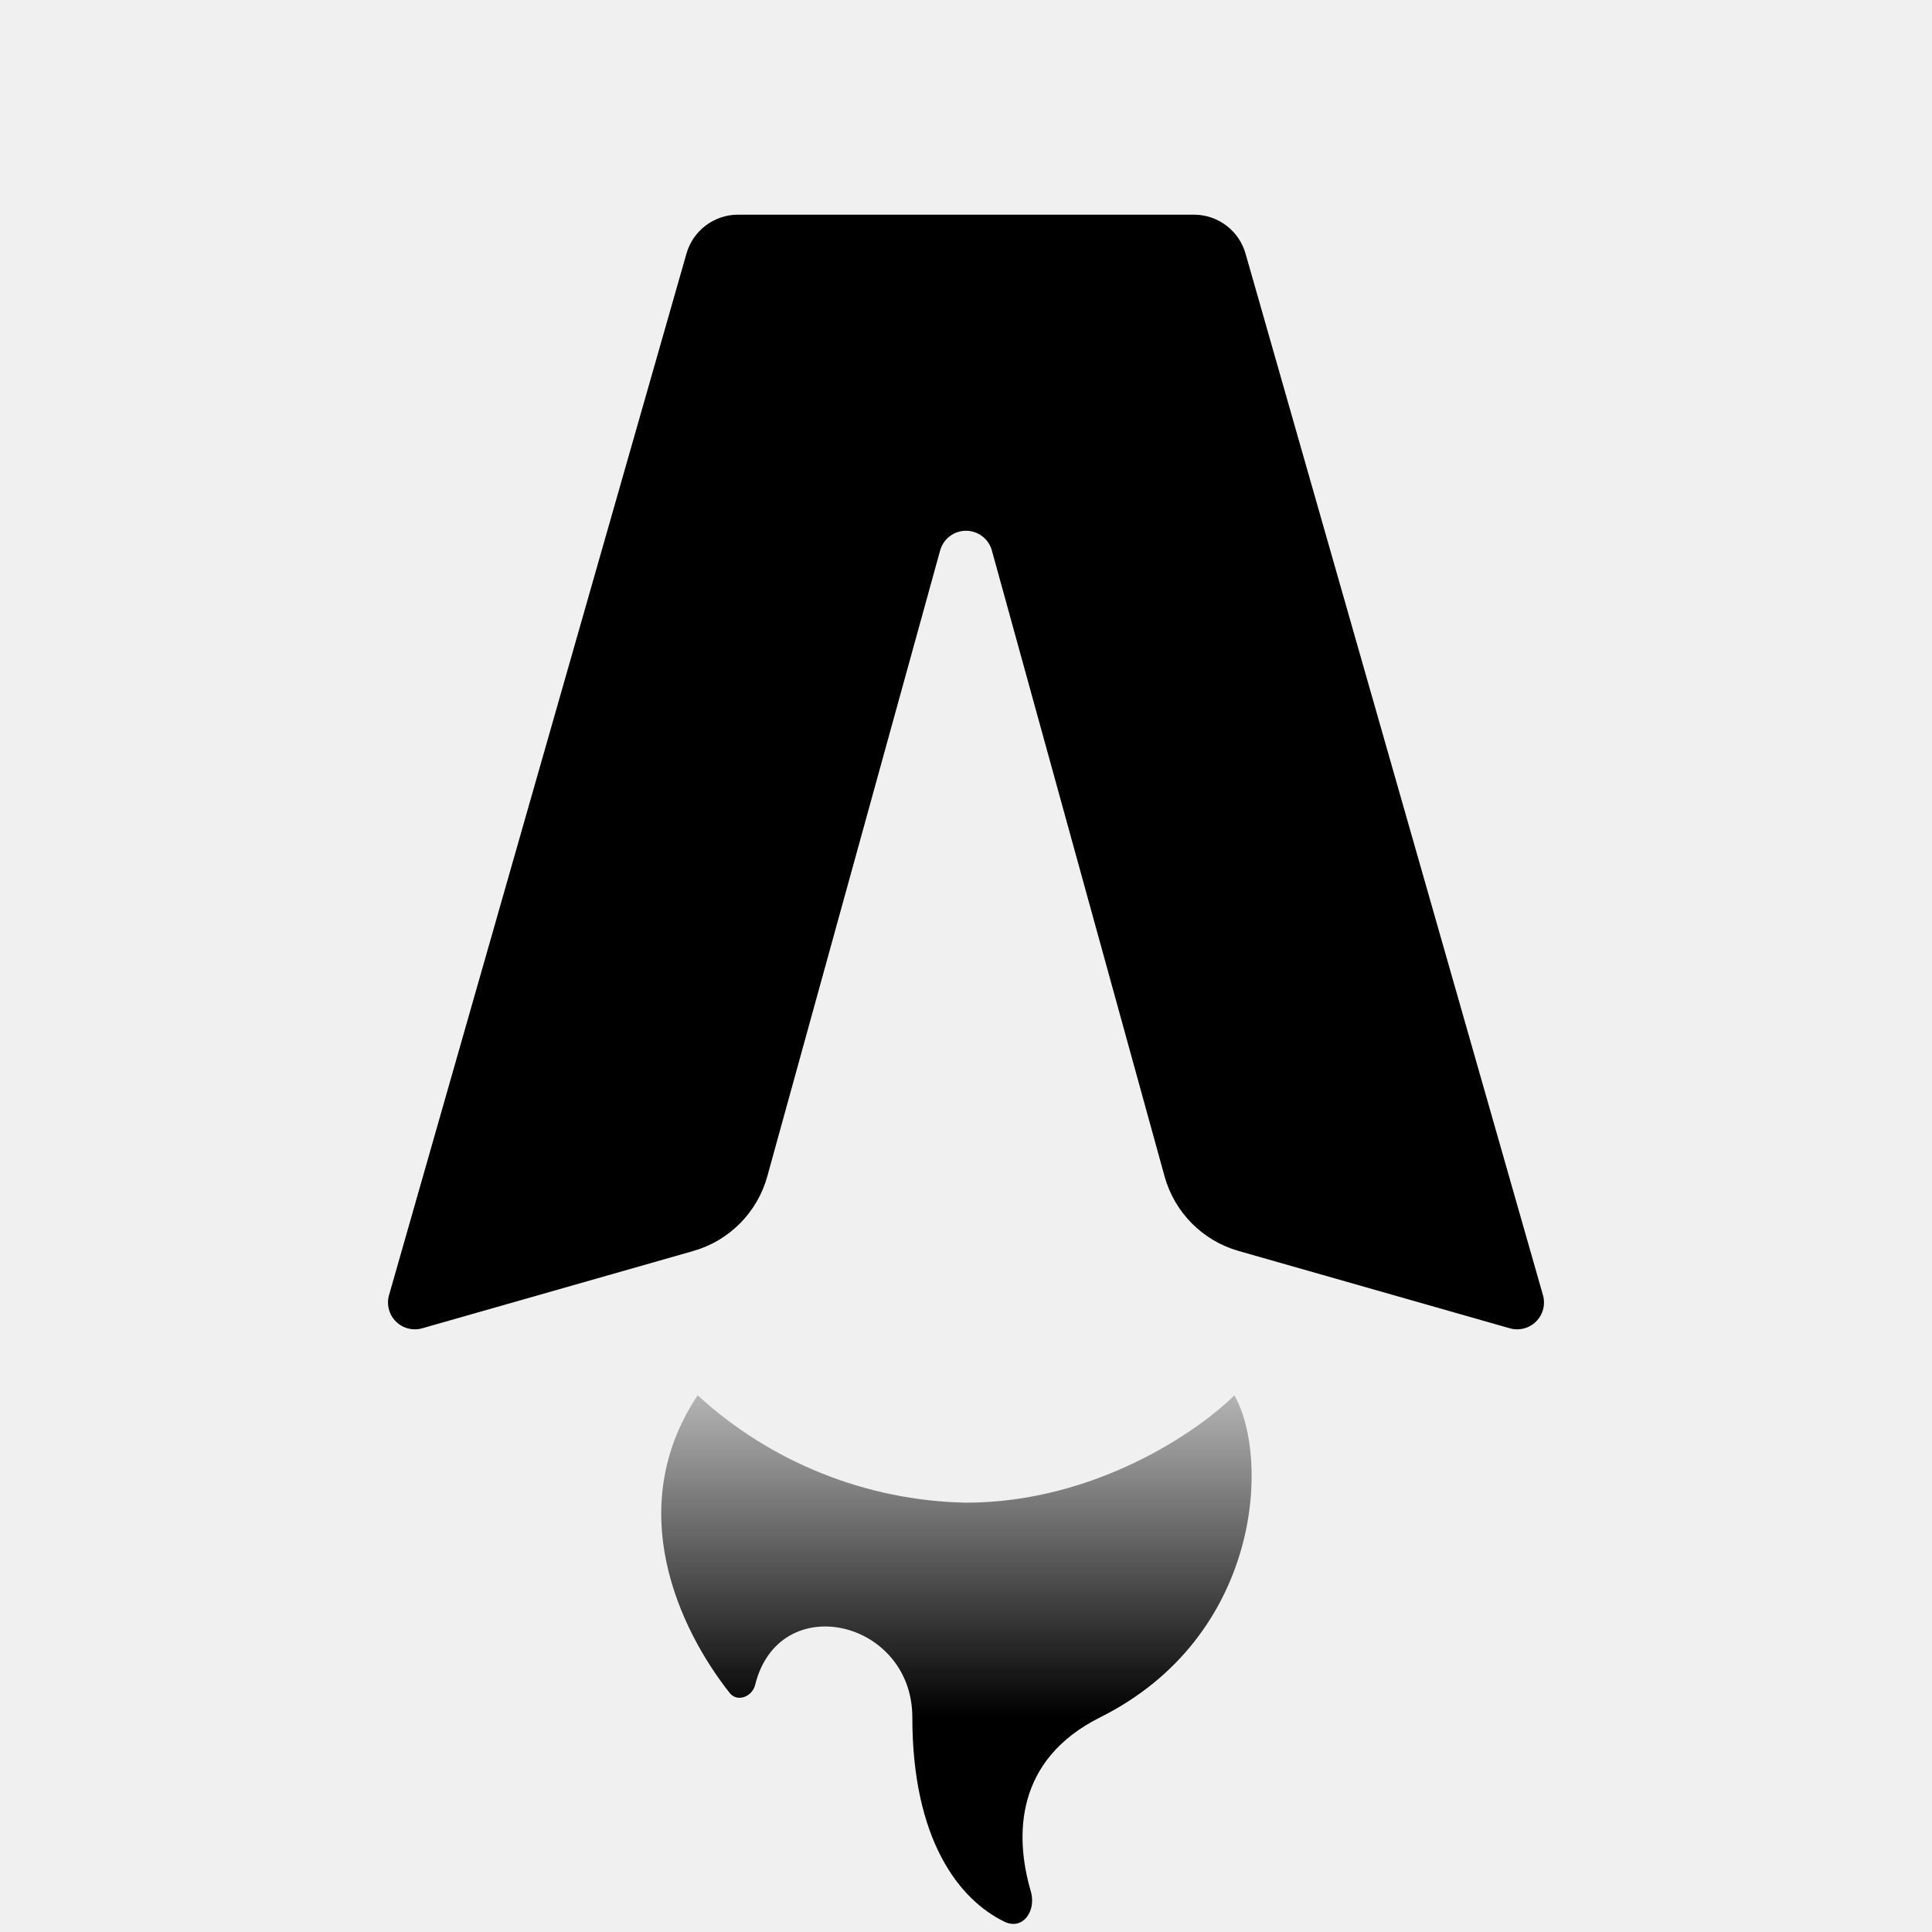
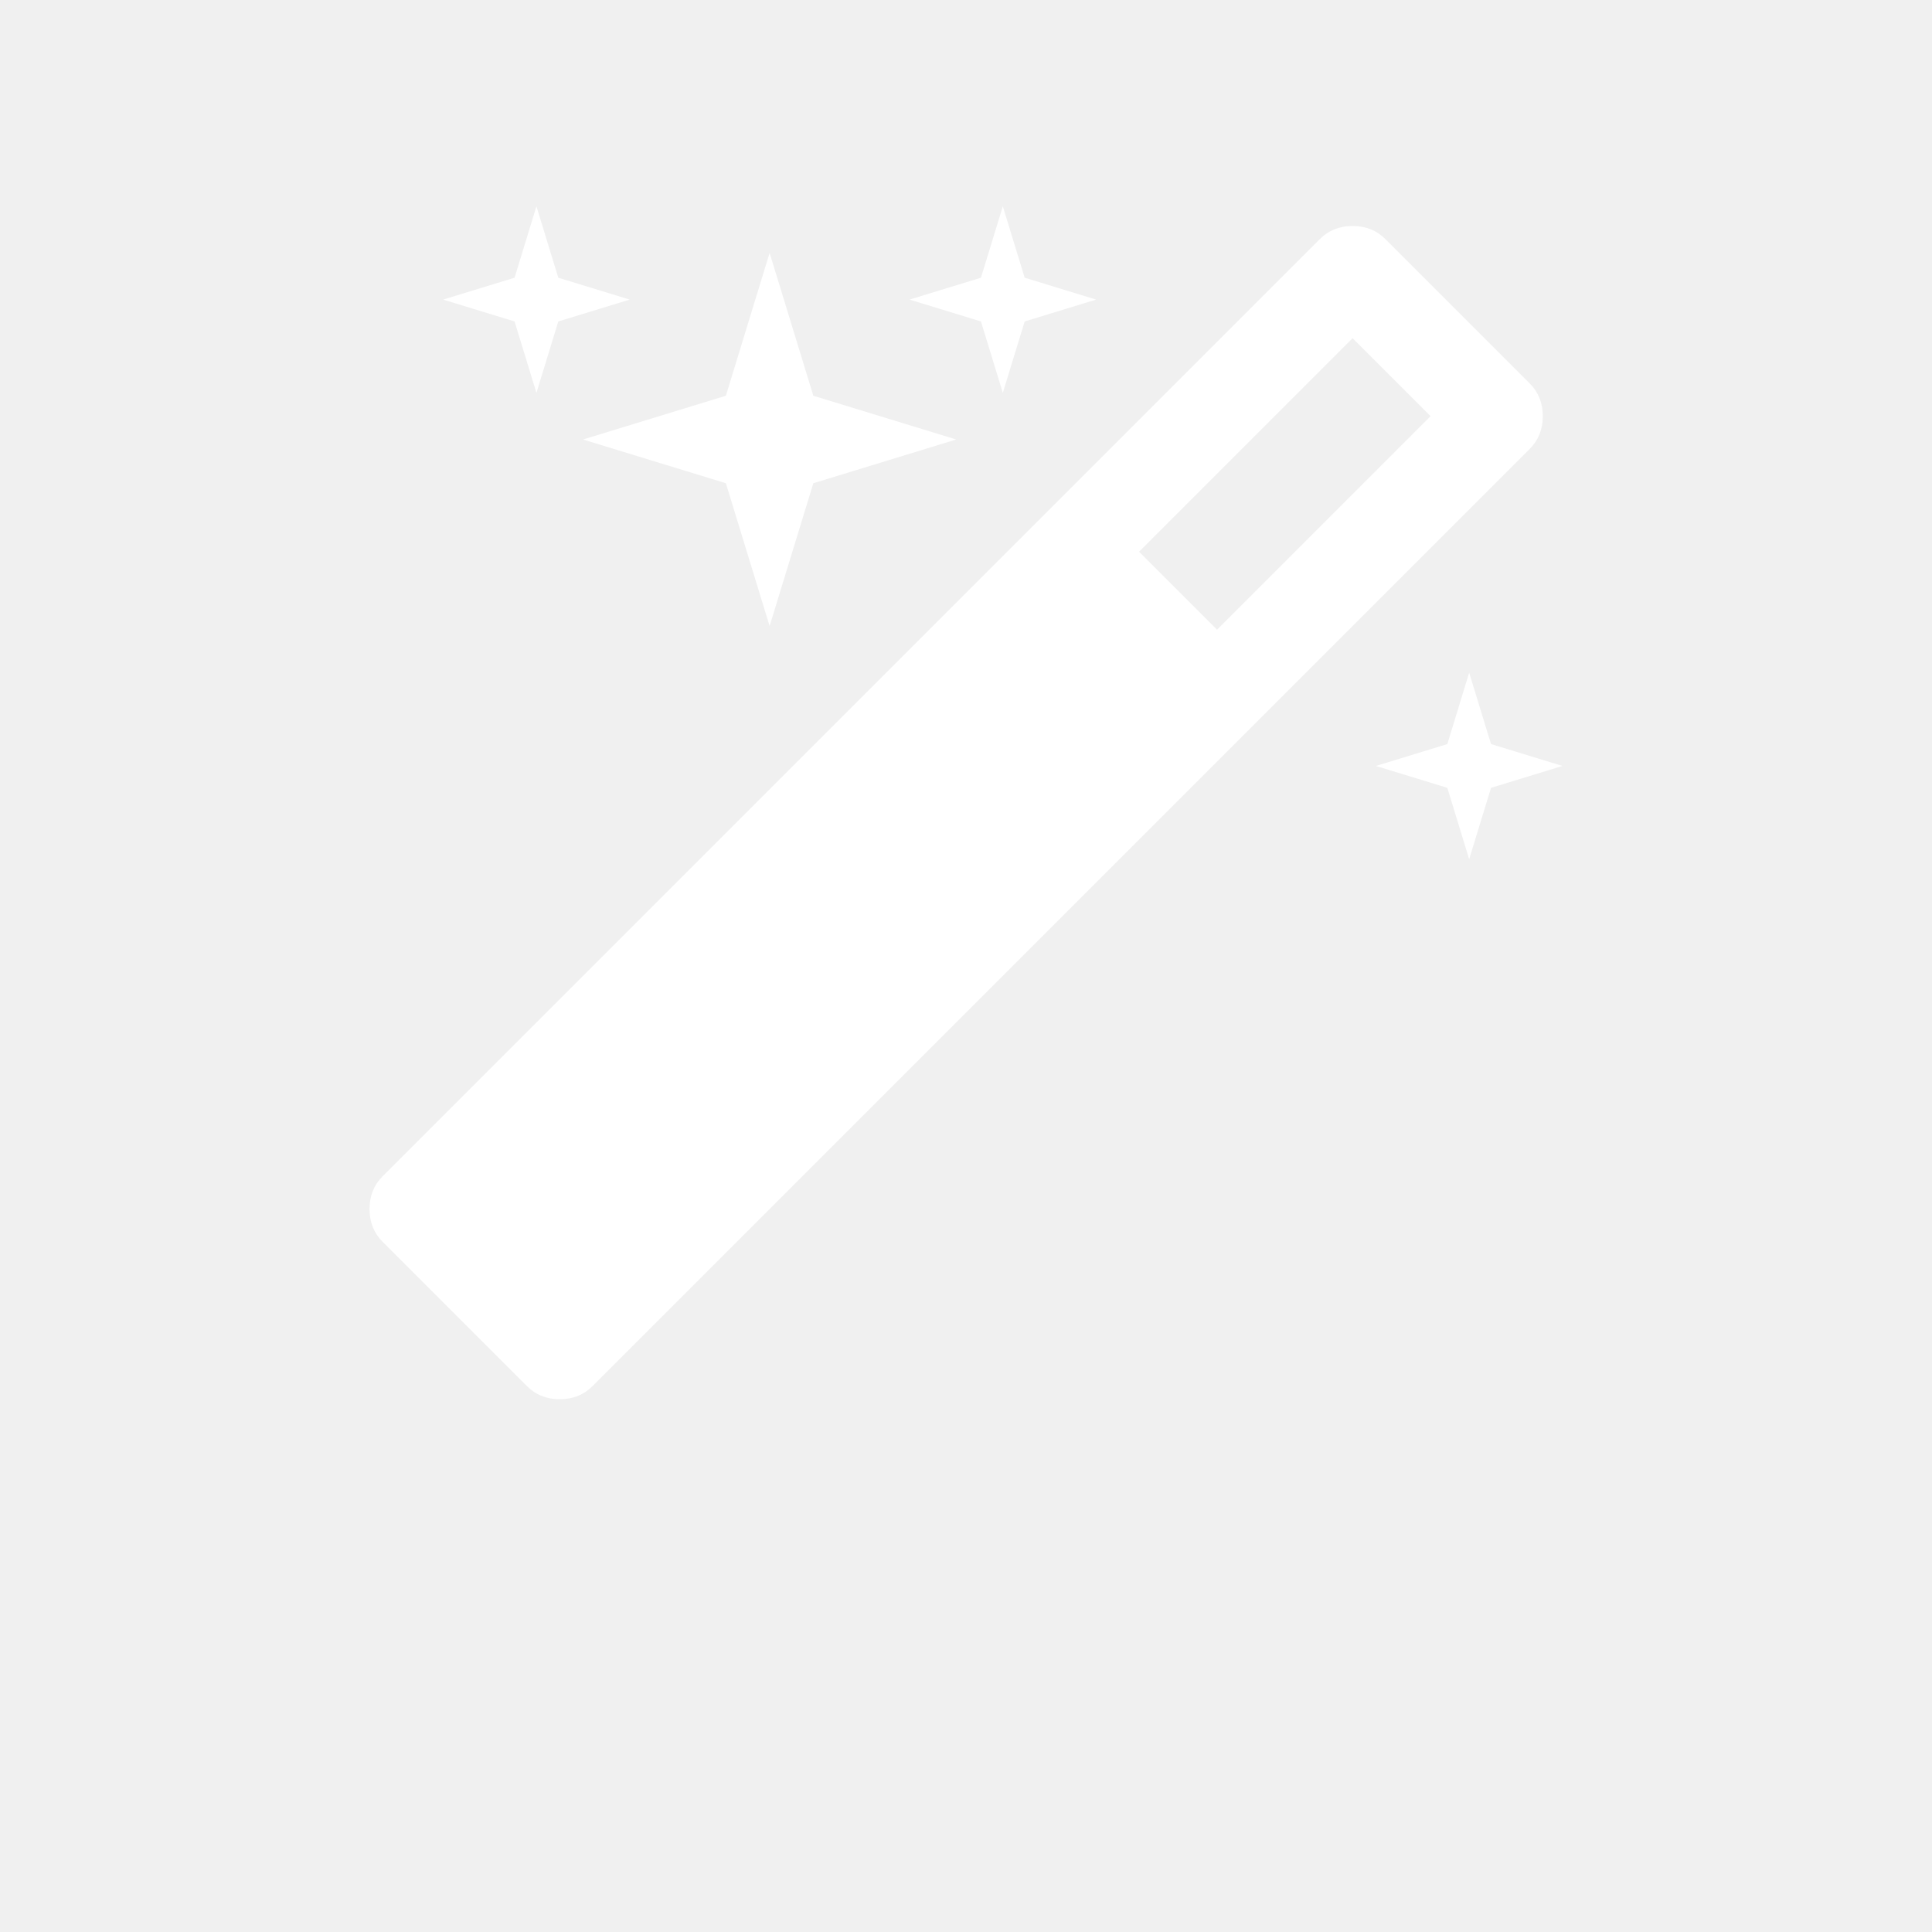
- <svg xmlns="http://www.w3.org/2000/svg" fill="none" viewBox="0 0 36 36">
-   <path fill="#000" d="M22.25 4h-8.5a1 1 0 0 0-.96.73l-5.54 19.4a.5.5 0 0 0 .62.62l5.05-1.44a2 2 0 0 0 1.38-1.4l3.22-11.66a.5.5 0 0 1 .96 0l3.22 11.67a2 2 0 0 0 1.38 1.39l5.05 1.44a.5.5 0 0 0 .62-.62l-5.54-19.4a1 1 0 0 0-.96-.73Z" />
-   <path fill="url(#gradient)" d="M18 28a7.63 7.63 0 0 1-5-2c-1.4 2.1-.35 4.35.6 5.55.14.17.41.07.47-.15.44-1.8 2.93-1.22 2.93.6 0 2.28.87 3.4 1.72 3.81.34.16.59-.2.49-.56-.31-1.05-.29-2.46 1.29-3.25 3-1.5 3.17-4.83 2.5-6-.67.67-2.6 2-5 2Z" />
+ <svg xmlns="http://www.w3.org/2000/svg" width="700pt" height="700pt" version="1.1" viewBox="0 0 700 700" fill="white">
  <defs>
-     <linearGradient id="gradient" x1="16" x2="16" y1="32" y2="24" gradientUnits="userSpaceOnUse">
-       <stop stop-color="#000" />
-       <stop offset="1" stop-color="#000" stop-opacity="0" />
-     </linearGradient>
+     <symbol id="t" overflow="visible">
+       <path d="m10.859-0.656c-0.562 0.293-1.148 0.512-1.75 0.656-0.605 0.156-1.242 0.234-1.906 0.234-1.969 0-3.527-0.547-4.672-1.641-1.148-1.102-1.719-2.598-1.719-4.484 0-1.895 0.57-3.391 1.719-4.484 1.145-1.102 2.703-1.656 4.672-1.656 0.664 0 1.301 0.078 1.906 0.234 0.602 0.148 1.188 0.367 1.75 0.656v2.438c-0.562-0.383-1.121-0.664-1.672-0.844-0.555-0.176-1.133-0.266-1.734-0.266-1.086 0-1.938 0.352-2.562 1.047-0.625 0.688-0.938 1.648-0.938 2.875 0 1.219 0.312 2.18 0.938 2.875 0.625 0.688 1.477 1.031 2.562 1.031 0.602 0 1.18-0.086 1.734-0.266 0.551-0.176 1.109-0.457 1.672-0.844z" />
+     </symbol>
+     <symbol id="d" overflow="visible">
+       <path d="m7.938-6.453c-0.242-0.113-0.484-0.195-0.734-0.25-0.25-0.051-0.496-0.078-0.734-0.078-0.73 0-1.293 0.234-1.688 0.703-0.398 0.461-0.594 1.125-0.594 2v4.078h-2.828v-8.859h2.828v1.453c0.363-0.582 0.781-1.004 1.25-1.266 0.477-0.27 1.047-0.406 1.703-0.406 0.094 0 0.195 0.008 0.312 0.016 0.113 0.012 0.273 0.027 0.484 0.047z" />
+     </symbol>
+     <symbol id="a" overflow="visible">
+       <path d="m10.203-4.453v0.812h-6.625c0.07 0.656 0.312 1.152 0.719 1.484 0.414 0.336 0.992 0.5 1.734 0.5 0.594 0 1.203-0.086 1.828-0.266 0.625-0.176 1.266-0.441 1.922-0.797v2.188c-0.668 0.25-1.34 0.438-2.016 0.562-0.668 0.133-1.336 0.203-2 0.203-1.605 0-2.852-0.406-3.734-1.219-0.887-0.82-1.328-1.969-1.328-3.438 0-1.445 0.43-2.582 1.297-3.406 0.875-0.832 2.078-1.25 3.609-1.25 1.395 0 2.508 0.422 3.344 1.266 0.832 0.836 1.25 1.953 1.25 3.359zm-2.906-0.938c0-0.539-0.156-0.973-0.469-1.297-0.312-0.332-0.727-0.5-1.234-0.5-0.555 0-1 0.156-1.344 0.469-0.336 0.305-0.547 0.746-0.641 1.328z" />
+     </symbol>
+     <symbol id="k" overflow="visible">
+       <path d="m5.328-3.984c-0.586 0-1.027 0.102-1.328 0.297-0.305 0.199-0.453 0.496-0.453 0.891 0 0.355 0.117 0.637 0.359 0.844 0.238 0.199 0.57 0.297 1 0.297 0.539 0 0.988-0.188 1.344-0.562 0.363-0.383 0.547-0.863 0.547-1.438v-0.328zm4.328-1.078v5.062h-2.859v-1.312c-0.375 0.543-0.805 0.938-1.281 1.188-0.469 0.238-1.043 0.359-1.719 0.359-0.93 0-1.68-0.266-2.25-0.797-0.562-0.539-0.844-1.238-0.844-2.094 0-1.039 0.352-1.801 1.062-2.281 0.719-0.488 1.844-0.734 3.375-0.734h1.656v-0.219c0-0.445-0.18-0.773-0.531-0.984-0.344-0.207-0.891-0.312-1.641-0.312-0.617 0-1.184 0.062-1.703 0.188-0.523 0.117-1.008 0.293-1.453 0.531v-2.156c0.602-0.145 1.211-0.254 1.828-0.328 0.613-0.082 1.227-0.125 1.844-0.125 1.594 0 2.742 0.32 3.453 0.953 0.707 0.625 1.062 1.648 1.062 3.062z" />
+     </symbol>
+     <symbol id="c" overflow="visible">
+       <path d="m4.453-11.375v2.516h2.922v2.031h-2.922v3.75c0 0.418 0.078 0.699 0.234 0.844 0.164 0.137 0.492 0.203 0.984 0.203h1.453v2.031h-2.422c-1.125 0-1.922-0.234-2.391-0.703-0.461-0.469-0.688-1.258-0.688-2.375v-3.75h-1.406v-2.031h1.406v-2.516z" />
+     </symbol>
+     <symbol id="j" overflow="visible">
+       <path d="m7.391-7.562v-4.75h2.844v12.312h-2.844v-1.281c-0.398 0.523-0.828 0.906-1.297 1.156-0.469 0.238-1.012 0.359-1.625 0.359-1.094 0-1.992-0.43-2.688-1.297-0.699-0.875-1.047-1.992-1.047-3.359 0-1.363 0.348-2.477 1.047-3.344 0.695-0.875 1.594-1.312 2.688-1.312 0.613 0 1.156 0.125 1.625 0.375 0.469 0.242 0.898 0.621 1.297 1.141zm-1.875 5.734c0.613 0 1.078-0.219 1.391-0.656 0.32-0.445 0.484-1.094 0.484-1.938s-0.164-1.484-0.484-1.922c-0.312-0.445-0.777-0.672-1.391-0.672-0.594 0-1.055 0.227-1.375 0.672-0.324 0.438-0.484 1.078-0.484 1.922s0.16 1.492 0.484 1.938c0.32 0.438 0.781 0.656 1.375 0.656z" />
+     </symbol>
+     <symbol id="i" overflow="visible">
+       <path d="m6.078-1.828c0.602 0 1.062-0.219 1.375-0.656 0.32-0.445 0.484-1.094 0.484-1.938s-0.164-1.484-0.484-1.922c-0.312-0.445-0.773-0.672-1.375-0.672-0.605 0-1.074 0.227-1.406 0.672-0.324 0.438-0.484 1.078-0.484 1.922 0 0.836 0.16 1.477 0.484 1.922 0.332 0.449 0.801 0.672 1.406 0.672zm-1.891-5.734c0.395-0.52 0.828-0.898 1.297-1.141 0.477-0.25 1.023-0.375 1.641-0.375 1.094 0 1.988 0.438 2.688 1.312 0.707 0.867 1.062 1.98 1.062 3.344 0 1.367-0.355 2.484-1.062 3.359-0.699 0.867-1.594 1.297-2.688 1.297-0.617 0-1.164-0.121-1.641-0.359-0.469-0.25-0.902-0.633-1.297-1.156v1.281h-2.828v-12.312h2.828z" />
+     </symbol>
+     <symbol id="h" overflow="visible">
+       <path d="m0.203-8.859h2.828l2.375 6.016 2.031-6.016h2.828l-3.719 9.703c-0.375 0.977-0.812 1.664-1.312 2.062-0.5 0.395-1.156 0.594-1.969 0.594h-1.641v-1.859h0.891c0.477 0 0.828-0.078 1.047-0.234s0.383-0.434 0.5-0.828l0.078-0.234z" />
+     </symbol>
+     <symbol id="e" overflow="visible">
+       <path d="m0.906-11.812h9.938v1.844l-6.344 7.672h6.516v2.297h-10.281v-1.844l6.328-7.672h-6.156z" />
+     </symbol>
+     <symbol id="s" overflow="visible">
+       <path d="m1.656-3.062h2.844v3.062h-2.844z" />
+     </symbol>
+     <symbol id="g" overflow="visible">
+       <path d="m10.266-5.391v5.391h-2.844v-4.109c0-0.781-0.023-1.312-0.062-1.594-0.031-0.289-0.09-0.508-0.172-0.656-0.105-0.176-0.258-0.316-0.453-0.422-0.188-0.102-0.402-0.156-0.641-0.156-0.594 0-1.062 0.23-1.406 0.688-0.336 0.461-0.5 1.09-0.5 1.891v4.359h-2.828v-12.312h2.828v4.75c0.426-0.52 0.879-0.898 1.359-1.141 0.488-0.25 1.02-0.375 1.594-0.375 1.02 0 1.797 0.32 2.328 0.953 0.531 0.625 0.797 1.539 0.797 2.734z" />
+     </symbol>
+     <symbol id="b" overflow="visible">
+       <path d="m5.578-7.047c-0.625 0-1.105 0.227-1.438 0.672-0.336 0.449-0.5 1.102-0.5 1.953 0 0.844 0.164 1.496 0.5 1.953 0.332 0.449 0.812 0.672 1.438 0.672 0.613 0 1.082-0.223 1.406-0.672 0.332-0.457 0.5-1.109 0.5-1.953 0-0.852-0.168-1.504-0.5-1.953-0.324-0.445-0.793-0.672-1.406-0.672zm0-2.031c1.52 0 2.707 0.414 3.562 1.234 0.863 0.824 1.297 1.965 1.297 3.422 0 1.461-0.434 2.602-1.297 3.422-0.855 0.824-2.043 1.234-3.562 1.234-1.531 0-2.731-0.41-3.594-1.234-0.855-0.82-1.281-1.961-1.281-3.422 0-1.457 0.426-2.598 1.281-3.422 0.863-0.82 2.062-1.234 3.594-1.234z" />
+     </symbol>
+     <symbol id="f" overflow="visible">
+       <path d="m1.266-3.453v-5.406h2.844v0.891c0 0.48-0.008 1.086-0.016 1.812v1.438c0 0.719 0.016 1.234 0.047 1.547 0.039 0.312 0.109 0.543 0.203 0.688 0.113 0.18 0.266 0.32 0.453 0.422 0.188 0.094 0.398 0.141 0.641 0.141 0.594 0 1.055-0.223 1.391-0.672 0.344-0.457 0.516-1.086 0.516-1.891v-4.375h2.828v8.859h-2.828v-1.281c-0.43 0.523-0.883 0.906-1.359 1.156-0.48 0.238-1.008 0.359-1.578 0.359-1.023 0-1.805-0.312-2.344-0.938-0.531-0.633-0.797-1.551-0.797-2.75z" />
+     </symbol>
+     <symbol id="r" overflow="visible">
+       <path d="m7.188-12.312v1.859h-1.562c-0.398 0-0.68 0.074-0.844 0.219-0.156 0.148-0.234 0.398-0.234 0.75v0.625h2.422v2.031h-2.422v6.828h-2.828v-6.828h-1.406v-2.031h1.406v-0.625c0-0.957 0.266-1.664 0.797-2.125 0.539-0.469 1.379-0.703 2.516-0.703z" />
+     </symbol>
+     <symbol id="q" overflow="visible">
+       <path d="m9.578-7.391c0.352-0.551 0.773-0.969 1.266-1.25 0.5-0.289 1.047-0.438 1.641-0.438 1.008 0 1.781 0.32 2.312 0.953 0.539 0.625 0.812 1.539 0.812 2.734v5.391h-2.859v-4.625c0.008-0.062 0.016-0.129 0.016-0.203v-0.328c0-0.625-0.094-1.078-0.281-1.359-0.18-0.281-0.477-0.422-0.891-0.422-0.531 0-0.949 0.227-1.25 0.672-0.293 0.438-0.445 1.078-0.453 1.922v4.344h-2.844v-4.625c0-0.977-0.086-1.609-0.25-1.891-0.168-0.281-0.469-0.422-0.906-0.422-0.543 0-0.965 0.227-1.266 0.672-0.293 0.449-0.438 1.086-0.438 1.906v4.359h-2.844v-8.859h2.844v1.297c0.352-0.5 0.754-0.875 1.203-1.125 0.445-0.258 0.945-0.391 1.5-0.391 0.602 0 1.141 0.152 1.609 0.453 0.469 0.293 0.828 0.703 1.078 1.234z" />
+     </symbol>
+     <symbol id="p" overflow="visible">
+       <path d="m1.484-11.812h3.406l4.297 8.109v-8.109h2.891v11.812h-3.406l-4.297-8.109v8.109h-2.891z" />
+     </symbol>
+     <symbol id="o" overflow="visible">
+       <path d="m10.266-5.391v5.391h-2.844v-4.125c0-0.77-0.023-1.297-0.062-1.578-0.031-0.289-0.09-0.508-0.172-0.656-0.105-0.176-0.258-0.316-0.453-0.422-0.188-0.102-0.402-0.156-0.641-0.156-0.594 0-1.062 0.23-1.406 0.688-0.336 0.461-0.5 1.09-0.5 1.891v4.359h-2.828v-8.859h2.828v1.297c0.426-0.52 0.879-0.898 1.359-1.141 0.488-0.25 1.02-0.375 1.594-0.375 1.02 0 1.797 0.32 2.328 0.953 0.531 0.625 0.797 1.539 0.797 2.734z" />
+     </symbol>
+     <symbol id="n" overflow="visible">
+       <path d="m1.484-11.812h5.062c1.5 0 2.648 0.336 3.453 1 0.801 0.668 1.203 1.621 1.203 2.859 0 1.242-0.402 2.195-1.203 2.859-0.805 0.668-1.953 1-3.453 1h-2.016v4.094h-3.047zm3.047 2.203v3.297h1.688c0.594 0 1.047-0.141 1.359-0.422 0.32-0.289 0.484-0.695 0.484-1.219 0-0.531-0.164-0.938-0.484-1.219-0.312-0.289-0.766-0.438-1.359-0.438z" />
+     </symbol>
+     <symbol id="m" overflow="visible">
+       <path d="m1.359-8.859h2.828v8.703c0 1.188-0.289 2.094-0.859 2.719-0.562 0.625-1.387 0.938-2.469 0.938h-1.391v-1.859h0.484c0.539 0 0.91-0.125 1.109-0.375 0.195-0.242 0.297-0.715 0.297-1.422zm0-3.453h2.828v2.312h-2.828z" />
+     </symbol>
+     <symbol id="l" overflow="visible">
+       <path d="m8.516-8.578v2.297c-0.387-0.258-0.773-0.453-1.156-0.578-0.387-0.125-0.789-0.188-1.203-0.188-0.793 0-1.414 0.23-1.859 0.688-0.438 0.461-0.656 1.105-0.656 1.938 0 0.824 0.219 1.469 0.656 1.938 0.445 0.461 1.066 0.688 1.859 0.688 0.438 0 0.852-0.062 1.25-0.188 0.406-0.133 0.773-0.332 1.109-0.594v2.312c-0.438 0.168-0.887 0.289-1.344 0.375-0.461 0.082-0.918 0.125-1.375 0.125-1.594 0-2.844-0.41-3.75-1.234-0.898-0.82-1.344-1.961-1.344-3.422 0-1.457 0.445-2.598 1.344-3.422 0.906-0.82 2.156-1.234 3.75-1.234 0.469 0 0.926 0.043 1.375 0.125 0.445 0.086 0.895 0.211 1.344 0.375z" />
+     </symbol>
  </defs>
-   <style>
-     @media (prefers-color-scheme:dark){:root{filter:invert(100%)}}
-   </style>
+   <g>
+     <path d="m558.98 150.79c0-4.75-1.578-8.711-4.746-11.879l-52.281-52.277c-3.168-3.168-7.125-4.754-11.879-4.754-4.754 0-8.711 1.586-11.879 4.754l-339.55 339.54c-3.172 3.168-4.754 7.129-4.754 11.883 0 4.754 1.582 8.711 4.754 11.879l52.277 52.281c3.172 3.168 7.129 4.75 11.883 4.75 4.75 0 8.711-1.578 11.879-4.75l339.55-339.55c3.168-3.172 4.746-7.129 4.746-11.883zm-118.02 77.363-28.25-28.254 77.359-77.363 28.25 28.254z" />
+     <path d="m194.36 142.34 7.918-25.875 25.875-7.918-25.875-7.922-7.918-25.875-7.922 25.875-25.875 7.922 25.875 7.918z" />
+     <path d="m263 175.08 15.844 51.75 15.844-51.75 51.75-15.844-51.75-15.844-15.844-51.754-15.844 51.754-51.754 15.844z" />
+     <path d="m540.23 269.6-7.922-25.875-7.914 25.875-25.875 7.918 25.875 7.922 7.914 25.871 7.922-25.871 25.879-7.922z" />
+     <path d="m363.34 142.34 7.922-25.875 25.871-7.918-25.871-7.922-7.922-25.875-7.922 25.875-25.871 7.922 25.871 7.918z" />
+   </g>
</svg>
